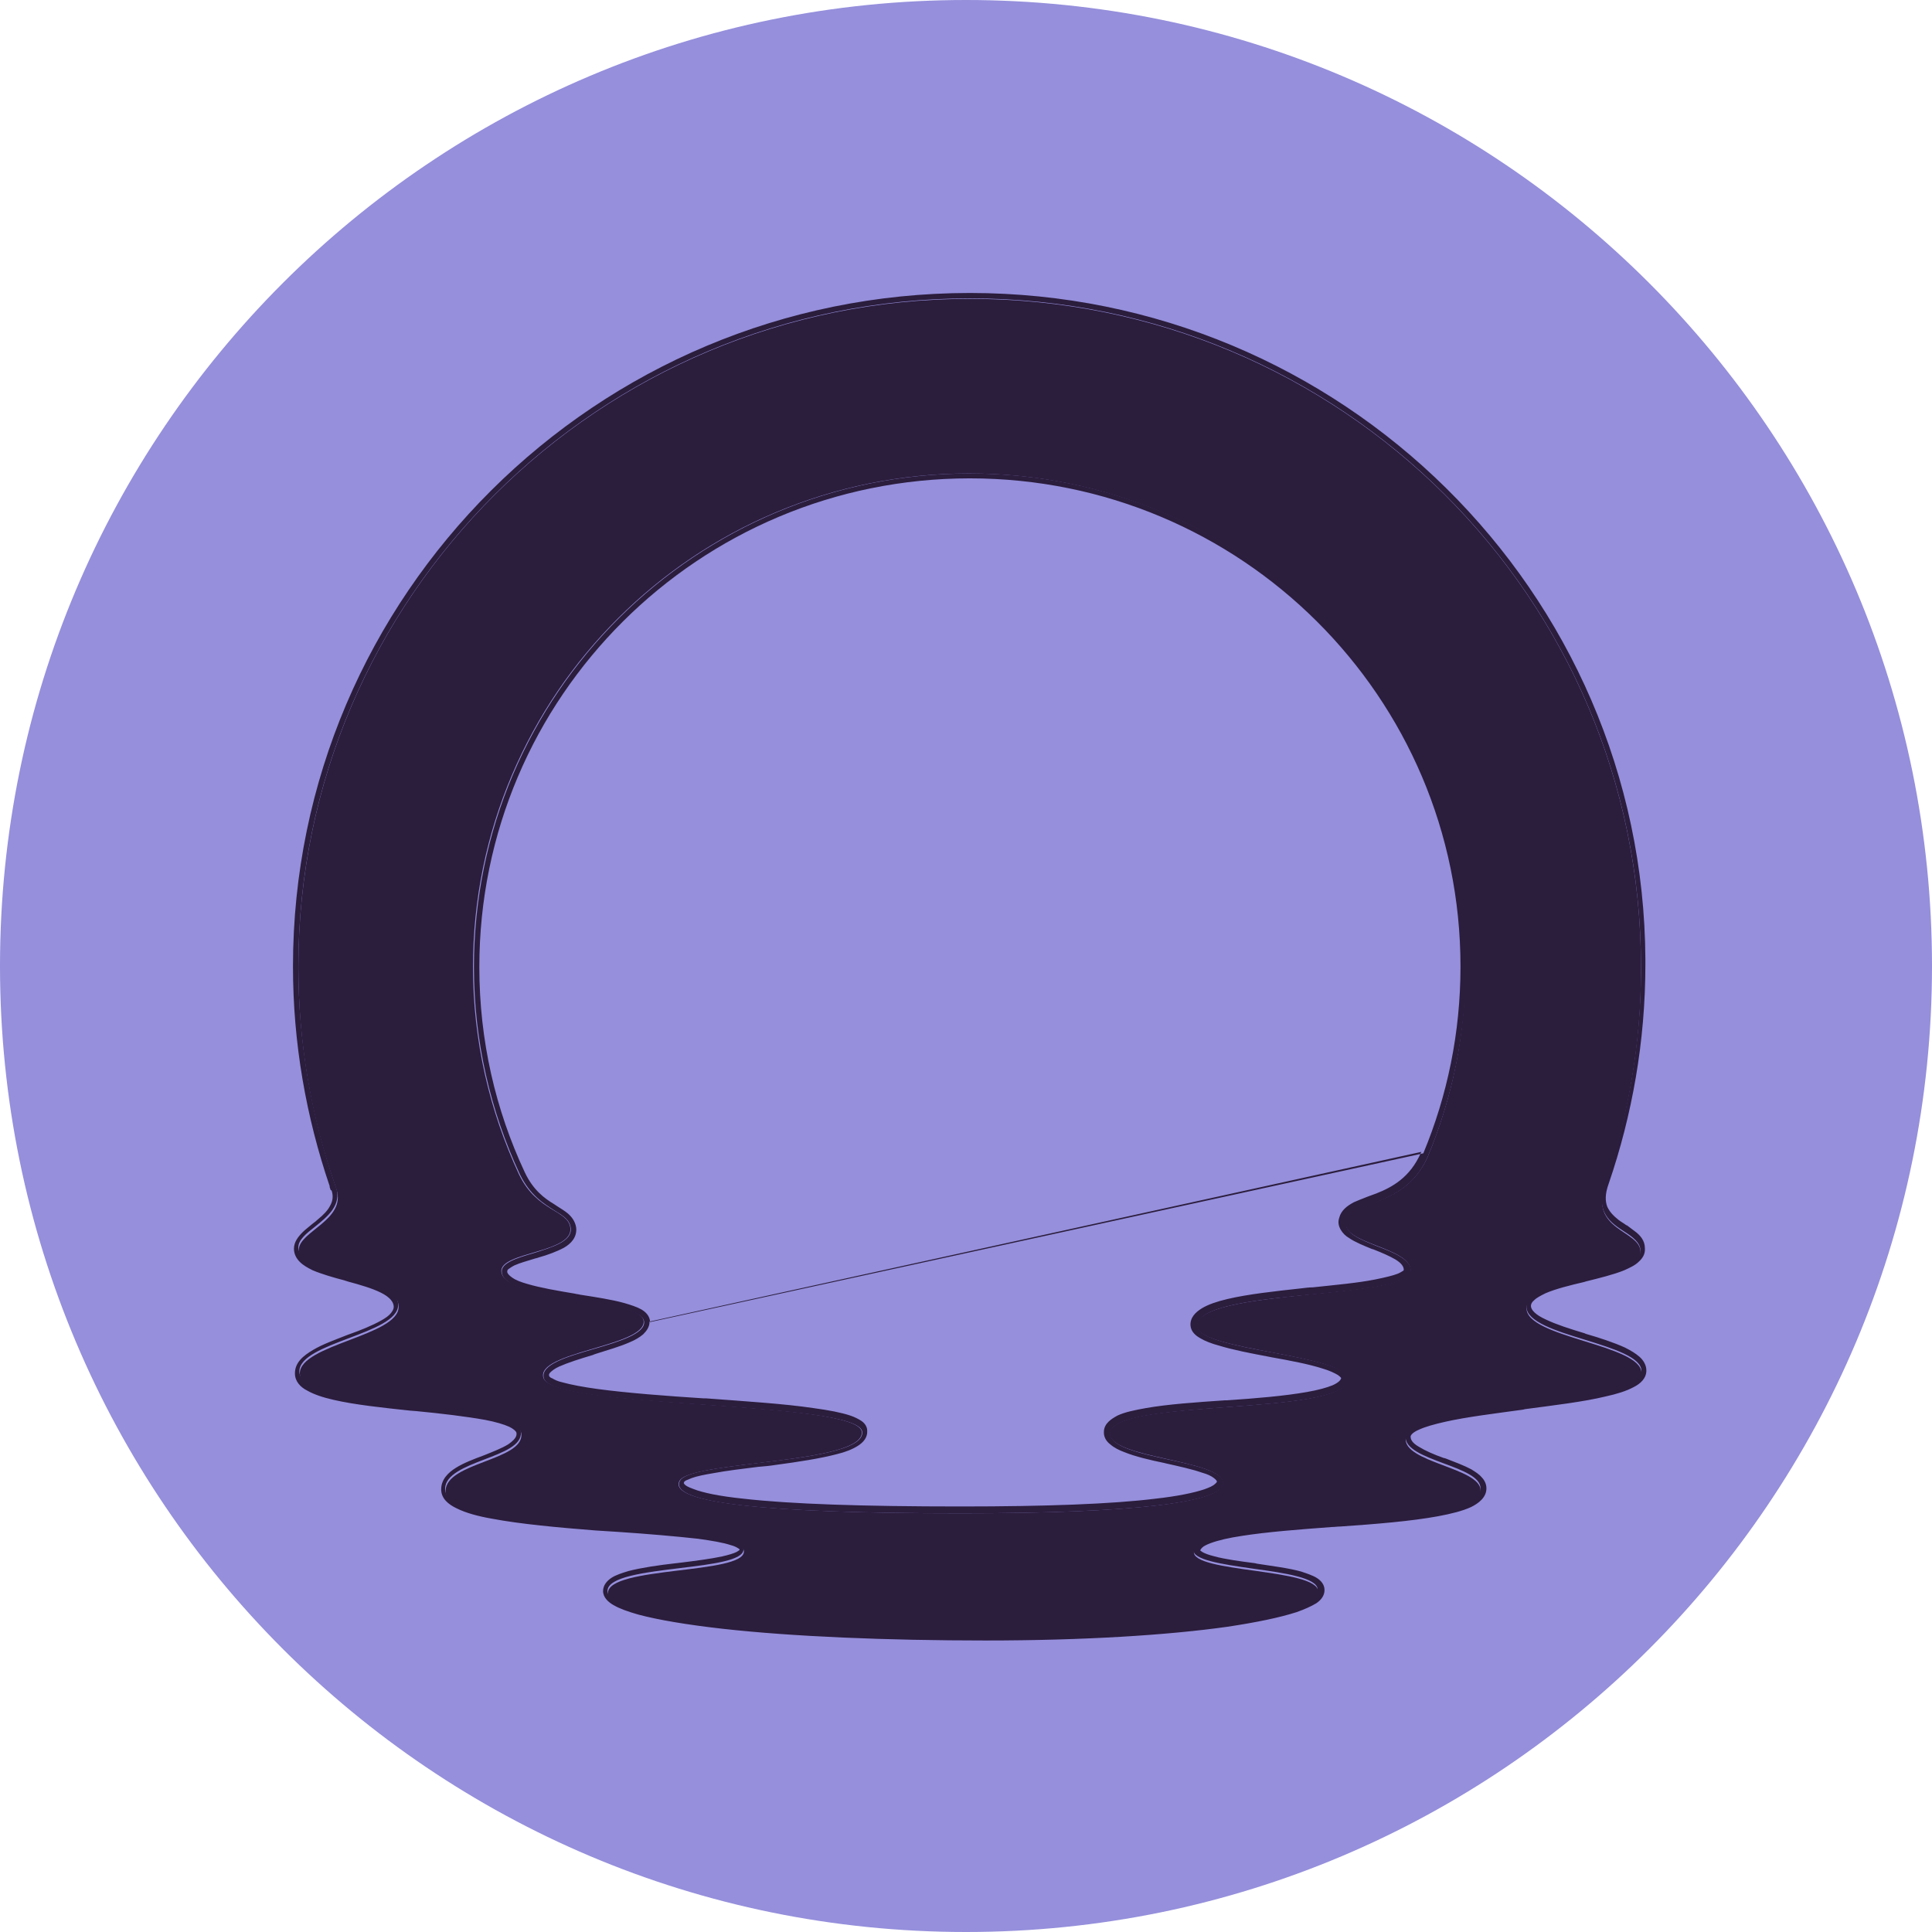
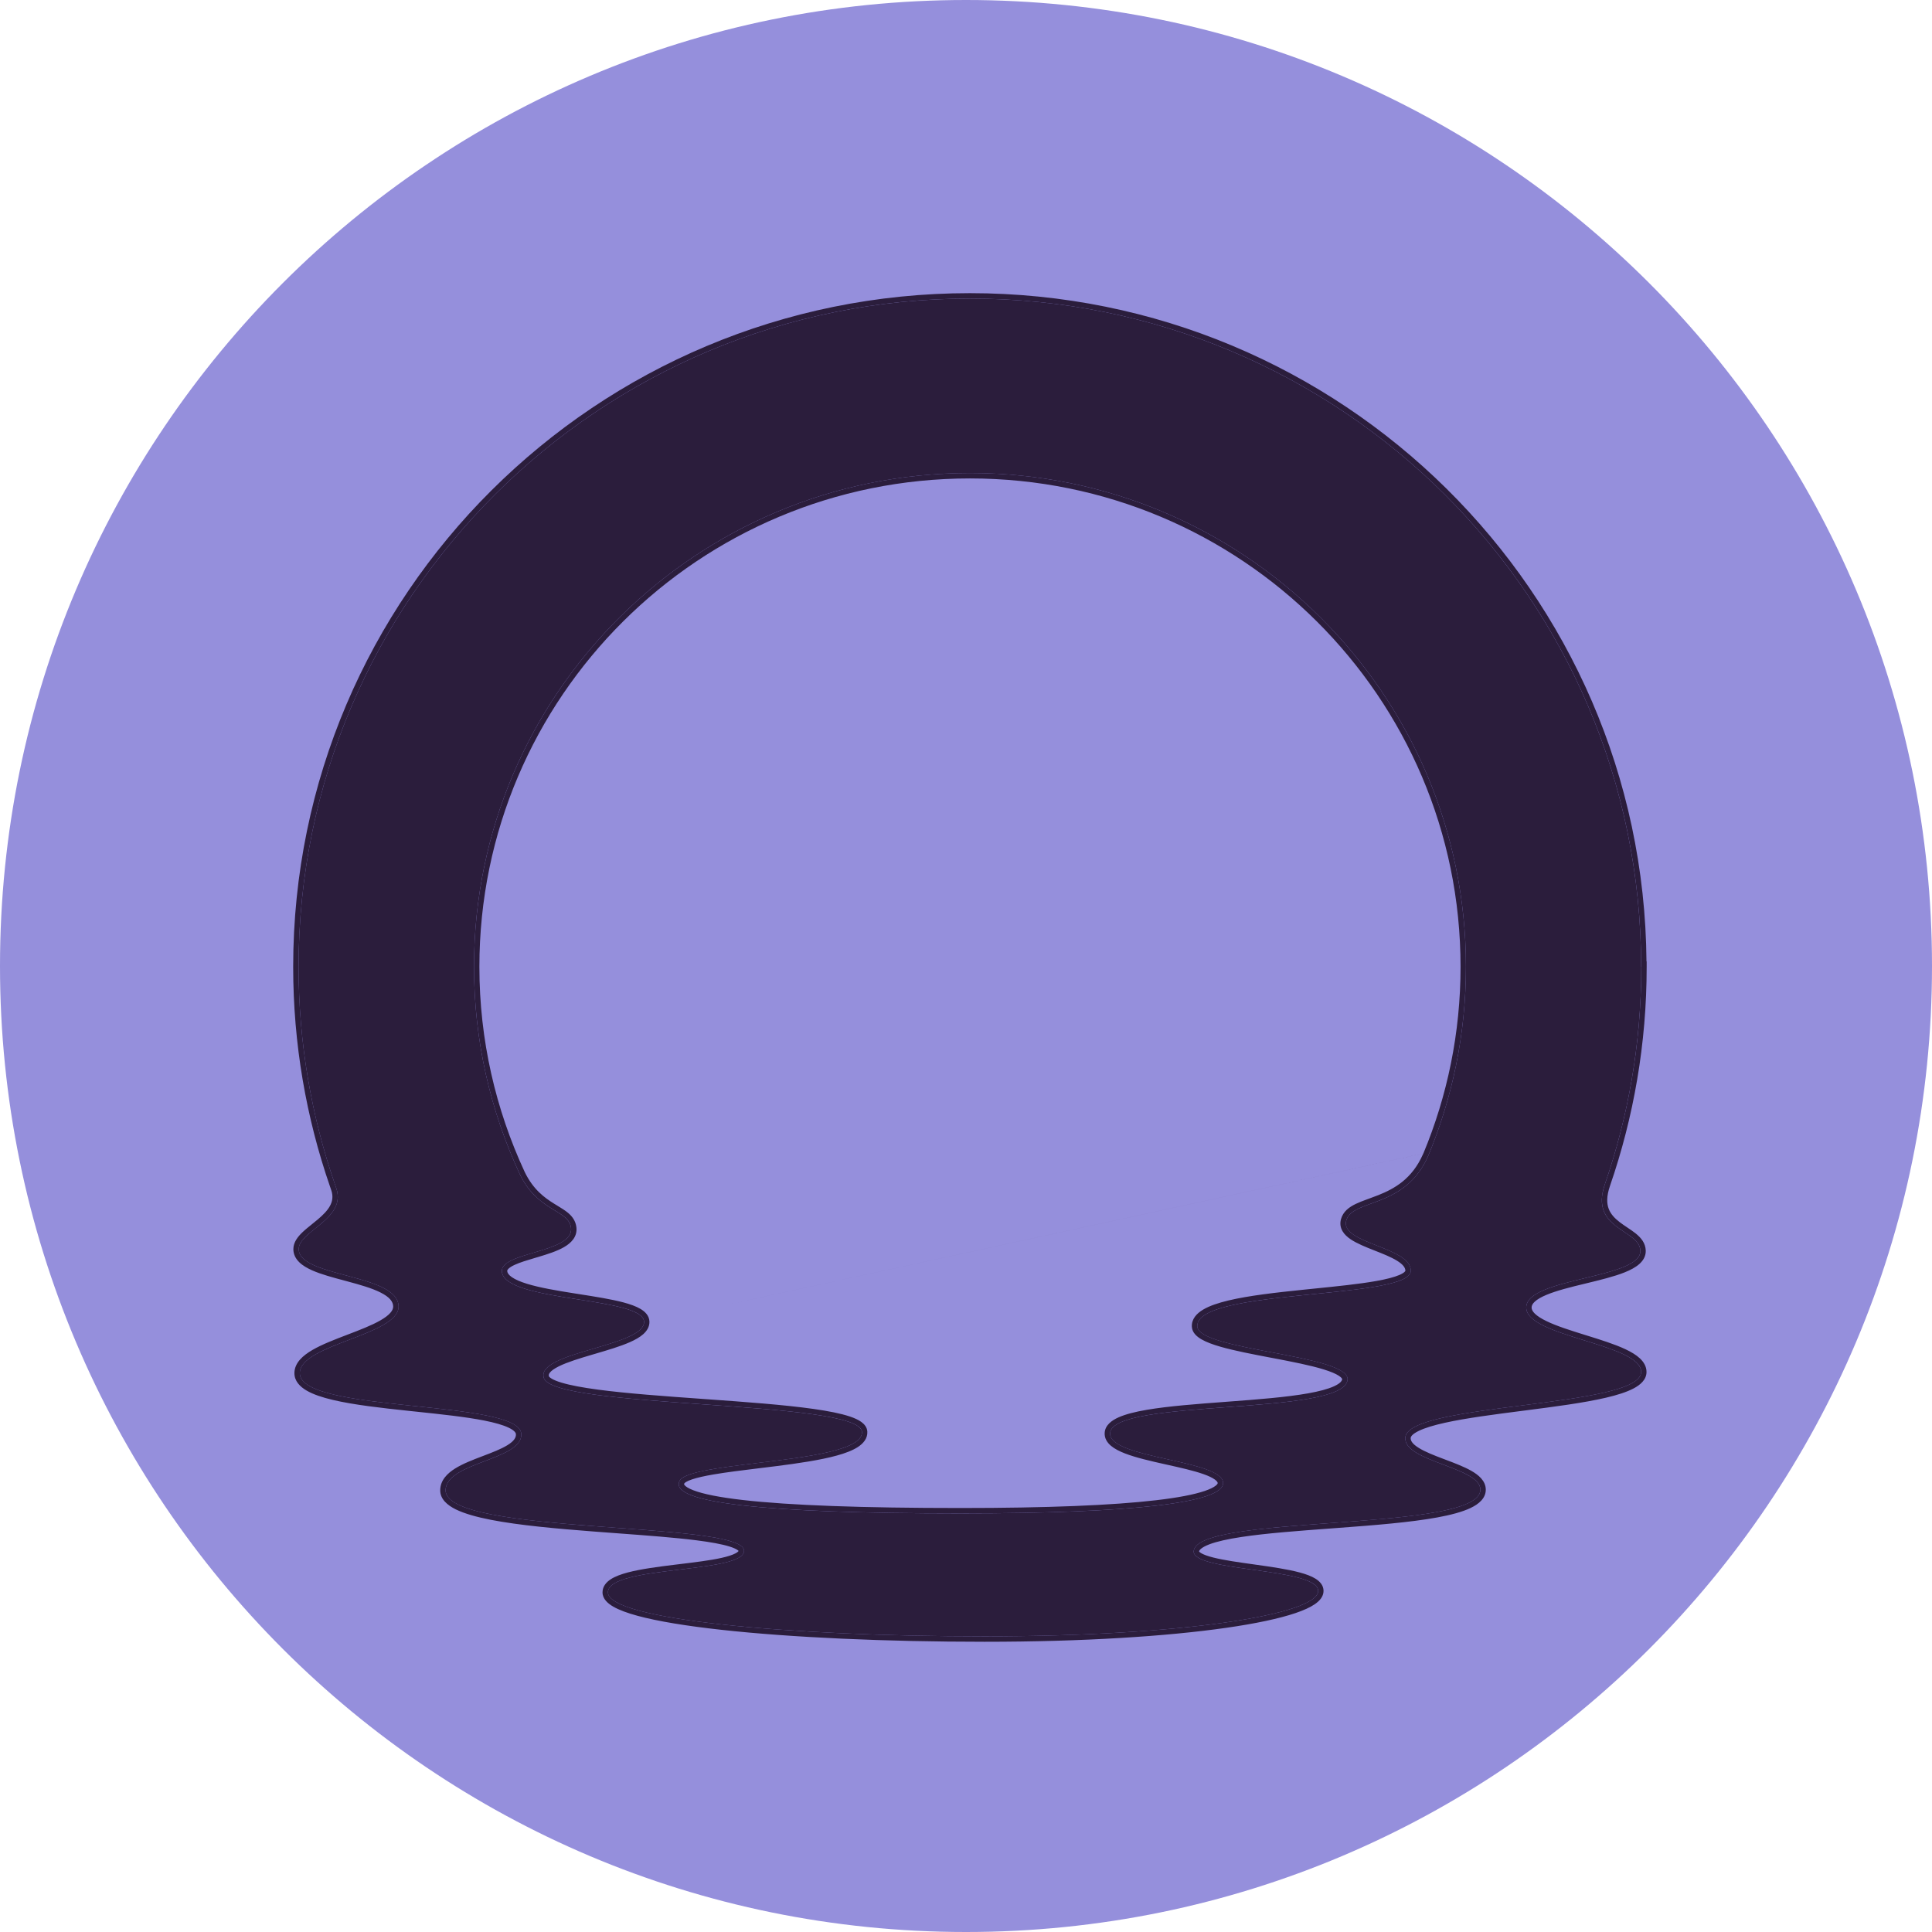
- <svg xmlns="http://www.w3.org/2000/svg" version="1.1" id="Layer_1" x="0px" y="0px" viewBox="0 0 395 395" style="enable-background:new 0 0 395 395;" xml:space="preserve">
-   <style type="text/css">
- 	.st0{fill:#958FDC;}
- 	.st1{fill:#2B1D3C;}
- 	.st2{fill-rule:evenodd;clip-rule:evenodd;fill:#2B1D3C;}
- </style>
-   <circle class="st0" cx="197.5" cy="197.5" r="197.5" />
-   <path class="st1" d="M335.5,197.7c0-75.5-61.4-136.6-137.2-136.6S61,122.2,61,197.7c0,15.6,2.6,30.6,7.5,44.6c0,0.1,0.3,0.9,0.3,0.9  c2,6.2-7.7,8.6-7.7,12.3c0,5.8,20.4,5,20.4,11.7c0,5.9-20.2,7.7-20.2,13.6c0,8.2,44.7,5.3,45.3,12.4c0.4,5.4-15.4,5.8-15.5,11.6  c-0.2,9.3,61,6.2,61,12.4c0,4.7-27.8,3-27.8,8.5s36.6,9,77,9s68.2-4.5,68.2-9.3s-26-3.8-25.4-8.2c0.9-7.6,58.6-3.7,58.6-12.5  c0-4.6-15.9-5.7-15.3-10.7c0.7-7.1,48.2-6,48.2-13.3c0-5.8-23.5-7.2-23.5-13.2c0-6.1,23.5-5.9,23.3-11.6c-0.1-4.4-10.5-4.3-7.2-13.6  C332.9,228.2,335.6,213.2,335.5,197.7L335.5,197.7z M291.9,236.5c-4.8,10.7-15.5,8.6-16.7,13.1c-1.3,4.7,13.2,5.3,13.2,10.2  c0,5.9-44.1,3.6-43.7,11.4c0.3,4.9,31.3,5.8,30.7,10.9c-0.9,7.5-48.1,3.7-48.5,10.9c-0.3,5.2,23.1,5.4,23.1,10.2  c0,4-18.4,6.2-53.6,6.2c-40.2,0-59.7-2.2-57.5-6.6c2.1-4.2,37.6-3.4,37.3-10c-0.4-6.6-63.2-4.7-65.1-11.1  c-1.6-5.3,20.6-6.4,20.5-11.5c-0.1-5.1-28.4-4-29.1-10.2c-0.4-4.1,14.8-3.8,14.1-9c-0.5-3.7-6.8-3.2-10.5-10.9  c-6-12.9-9.4-27.3-9.4-42.4c0-55.7,45.4-100.9,101.4-100.9s101.4,45.2,101.4,100.9C299.7,211.4,296.9,224.5,291.9,236.5L291.9,236.5  z" />
-   <path class="st2" d="M68.5,242.2c-4.8-14-7.5-28.9-7.5-44.6C61,122.2,122.5,61,198.3,61s137.2,61.2,137.2,136.6h0c0,0.4,0,0.7,0,1.1  c-0.1,15.2-2.7,29.7-7.4,43.3c-2,5.8,1.2,8,4,9.8c1.7,1.1,3.2,2.2,3.3,3.8c0.1,2.8-5.6,4.2-11.3,5.6c-5.9,1.4-12,2.9-12,6  c0,3,6,4.9,11.9,6.7c5.8,1.8,11.6,3.6,11.6,6.4c0,3.7-12.2,5.3-24.3,6.8c-11.8,1.5-23.6,3-23.9,6.5c-0.3,2.6,3.8,4.1,7.8,5.6  c3.8,1.4,7.5,2.8,7.5,5.1c0,4.6-15.6,5.7-30.7,6.8c-14,1-27.5,2-28,5.7c-0.3,2.1,5.8,3,12.1,3.9c6.6,0.9,13.3,1.9,13.3,4.3  c0,4.8-27.8,9.3-68.2,9.3s-77-3.5-77-9c0-2.9,7.5-3.8,14.8-4.7c6.7-0.8,13-1.6,13-3.8c0-2.8-12.3-3.7-25.9-4.7  c-16.7-1.2-35.2-2.6-35.1-7.7c0-2.9,4.1-4.5,8-6c3.9-1.5,7.7-2.9,7.5-5.6c-0.3-3.4-10.7-4.5-21.5-5.6c-11.7-1.2-23.8-2.5-23.8-6.8  c0-3,5.1-4.9,10.1-6.8c5-1.9,10.1-3.8,10.1-6.8c0-3.5-5.5-5-10.8-6.4c-4.9-1.3-9.6-2.6-9.6-5.4c0-1.5,1.6-2.8,3.4-4.2  c2.6-2.1,5.5-4.4,4.3-8.1C68.8,243.1,68.5,242.3,68.5,242.2z M67.8,243.4c0.4,1.2,0.2,2.2-0.3,3.1c-0.5,1-1.4,1.9-2.5,2.8  c-0.3,0.3-0.7,0.6-1.1,0.9c-0.7,0.6-1.5,1.2-2,1.7c-0.9,0.9-1.8,2-1.8,3.4c0,1.1,0.5,2,1.2,2.7c0.7,0.7,1.6,1.2,2.6,1.7  c1.9,0.8,4.3,1.5,6.6,2.1c0.2,0.1,0.4,0.1,0.6,0.2c2.6,0.7,5,1.4,6.8,2.3c1.8,0.9,2.6,1.9,2.6,2.9c0,0.4-0.2,0.8-0.6,1.3  c-0.4,0.5-1.1,1-2,1.5c-1.8,1-4.2,2-6.8,2.9l0,0c-2.5,1-5.1,1.9-7.1,3.1c-1,0.6-1.9,1.2-2.6,2c-0.7,0.8-1.1,1.7-1.1,2.8  c0,1.6,1.1,2.8,2.5,3.5c1.4,0.8,3.2,1.4,5.4,1.9c4.3,1,10,1.6,15.6,2.2c0.4,0,0.9,0.1,1.3,0.1c5.2,0.5,10.2,1.1,14.1,1.8  c2.1,0.4,3.8,0.9,4.9,1.4c1.2,0.6,1.5,1.1,1.5,1.3c0.1,0.7-0.4,1.4-1.7,2.3c-1.3,0.8-3.1,1.5-5.1,2.3l0,0c-1.9,0.7-4,1.5-5.6,2.5  c-1.6,1-3,2.4-3,4.4c0,1.9,1.5,3.1,3.2,3.9c1.8,0.9,4.3,1.6,7.2,2.1c5.8,1.1,13.5,1.8,21.1,2.4c1.6,0.1,3.1,0.2,4.7,0.3  c6,0.4,11.8,0.9,16.3,1.4c2.9,0.4,5.2,0.8,6.7,1.3c0.8,0.2,1.3,0.5,1.6,0.7c0.1,0.1,0.2,0.1,0.2,0.2c0,0,0,0,0,0.1  c-0.1,0.1-0.3,0.2-0.6,0.4c-0.6,0.3-1.6,0.6-2.9,0.9c-2.3,0.5-5.4,0.9-8.6,1.3c-0.3,0-0.6,0.1-0.9,0.1c-3.5,0.4-7,0.9-9.7,1.6  c-1.3,0.4-2.6,0.8-3.5,1.4c-0.9,0.6-1.7,1.5-1.7,2.7c0,1.3,1.1,2.3,2.2,2.9c1.2,0.7,2.9,1.3,5,1.9c4.1,1.1,10.1,2.1,17.2,2.9  c14.3,1.6,33.5,2.4,53.8,2.4c20.2,0,37.3-1.1,49.4-2.8c6-0.9,10.8-1.9,14.2-3c1.7-0.6,3-1.2,4-1.8c0.9-0.6,1.7-1.5,1.7-2.7  c0-1.2-0.8-2-1.6-2.5c-0.8-0.5-2-0.9-3.2-1.3c-2.5-0.7-5.8-1.1-9-1.6l-0.4-0.1c-3.1-0.4-6.1-0.8-8.3-1.4c-1.2-0.3-2-0.6-2.5-0.9  c-0.3-0.2-0.4-0.3-0.4-0.3c0,0,0,0,0,0c0-0.1,0.1-0.3,0.4-0.6c0.3-0.3,0.9-0.6,1.7-0.9c1.6-0.6,3.8-1.1,6.5-1.5  c5.1-0.8,11.6-1.3,18.3-1.8c0.6,0,1.1-0.1,1.7-0.1c7.3-0.5,14.6-1.1,20-2.1c2.7-0.5,5.1-1.1,6.8-1.9c1.6-0.8,3.1-2,3.1-3.8  c0-0.9-0.4-1.7-1-2.3c-0.5-0.6-1.3-1.1-2.1-1.6c-1.5-0.8-3.4-1.5-5.2-2.2c-0.1,0-0.2-0.1-0.4-0.1c-2-0.7-3.8-1.5-5.1-2.3  c-1.4-0.8-1.7-1.5-1.7-2.1c0-0.2,0.3-0.8,1.7-1.4c1.3-0.6,3.1-1.1,5.3-1.6c4.4-1,10.2-1.7,16-2.5l0.4-0.1c6-0.8,12-1.5,16.5-2.6  c2.3-0.5,4.2-1.1,5.7-1.9c1.4-0.7,2.6-1.8,2.6-3.4c0-1.1-0.6-2.1-1.4-2.8c-0.8-0.7-1.8-1.3-3-1.9c-2.2-1-5.2-2-8-2.8l-0.2-0.1  c-3-0.9-5.8-1.8-7.9-2.8c-1.1-0.5-1.9-1-2.4-1.5c-0.5-0.5-0.7-0.9-0.7-1.3v0c0-0.4,0.2-0.8,0.7-1.2c0.5-0.5,1.3-0.9,2.3-1.4  c2.1-0.9,4.9-1.6,7.9-2.3l0.3-0.1c2.8-0.7,5.7-1.4,7.9-2.3c1.1-0.5,2.2-1,2.9-1.7c0.8-0.7,1.4-1.6,1.3-2.8v0c0-1.6-1-2.7-2.1-3.5  c-0.5-0.4-1.1-0.8-1.6-1.2l-0.1,0c-0.5-0.4-1.1-0.7-1.6-1.1c-1-0.8-1.8-1.6-2.3-2.7c-0.4-1.1-0.5-2.5,0.3-4.7l0,0  c4.8-14,7.5-29.1,7.5-44.8v-1.1h0C336,121,274.3,59.9,198.3,59.9c-76.4,0-138.4,61.7-138.4,137.7c0,15.7,2.7,30.8,7.5,44.9l0,0.1  l0,0c0,0,0,0,0,0.1c0,0.1,0.1,0.2,0.1,0.3c0,0.1,0.1,0.2,0.1,0.3L67.8,243.4L67.8,243.4 M151,317.1C151,317.1,151,317.1,151,317.1  C151,317.1,151,317.1,151,317.1z M291.9,236.5c5-11.9,7.8-25.1,7.8-38.8c0-55.7-45.4-100.9-101.4-100.9S96.9,141.9,96.9,197.7  c0,15.2,3.4,29.5,9.4,42.4c2.1,4.3,4.9,6,7.1,7.4c1.8,1.1,3.1,1.9,3.3,3.6c0.3,2.7-3.8,3.9-7.6,5.1c-3.4,1-6.7,2-6.5,3.9  c0.3,3.3,8.2,4.5,15.7,5.7c6.8,1.1,13.3,2.1,13.4,4.5c0.1,2.4-5.1,4-10.3,5.5c-5.5,1.6-11,3.2-10.2,6c0.9,3.2,16.8,4.3,32.6,5.4  c16.2,1.2,32.3,2.3,32.5,5.6c0.2,3.7-11.1,5.1-21.3,6.3c-7.9,1-15.1,1.8-16,3.7c-2.2,4.5,17.3,6.6,57.5,6.6  c35.3,0,53.7-2.2,53.6-6.2c0-2.3-5.6-3.6-11.2-4.8c-6-1.3-12.1-2.7-11.9-5.4c0.2-3.5,11.9-4.4,23.8-5.3c12.1-0.9,24.3-1.8,24.8-5.6  c0.3-2.6-7.6-4.1-15.5-5.6c-7.6-1.4-15.1-2.9-15.3-5.3c-0.2-4.2,12.3-5.5,24-6.6c10.1-1,19.7-2,19.7-4.7c0-2.4-3.5-3.8-6.9-5.1  c-3.5-1.4-6.9-2.7-6.3-5.1c0.5-1.8,2.5-2.6,5.1-3.5C284.1,244.7,289.1,242.9,291.9,236.5L291.9,236.5z M291,235.8  c4.9-11.8,7.6-24.6,7.6-38.2c0-55.1-44.9-99.8-100.3-99.8C142.9,97.8,98,142.5,98,197.7c0,15,3.3,29.2,9.3,42c1.7,3.6,4,5.3,6,6.5  c0.2,0.1,0.4,0.3,0.6,0.4c0.8,0.5,1.6,1,2.2,1.5c0.8,0.7,1.5,1.6,1.7,2.9l0,0c0.2,2-1.1,3.3-2.5,4.1c-1.5,0.8-3.4,1.5-5.2,2  c-0.2,0.1-0.4,0.1-0.7,0.2c-1.6,0.5-3.1,0.9-4.2,1.4c-0.6,0.3-1,0.6-1.3,0.8c-0.2,0.2-0.2,0.4-0.2,0.5c0,0.3,0.3,0.7,1,1.2  c0.7,0.5,1.7,0.9,3.1,1.3c2.7,0.8,6.2,1.4,9.8,2c0.3,0.1,0.7,0.1,1,0.2c3.2,0.5,6.5,1,9,1.7c1.4,0.4,2.6,0.8,3.5,1.3  c0.9,0.5,1.8,1.4,1.8,2.6 M132.8,270.2c0,1.1-0.6,1.9-1.3,2.6c-0.7,0.6-1.7,1.2-2.7,1.6c-2,0.9-4.5,1.6-7,2.4  c-0.2,0.1-0.4,0.1-0.5,0.2c-2.7,0.8-5.2,1.6-7,2.4c-0.9,0.4-1.5,0.9-1.8,1.2c-0.3,0.3-0.3,0.5-0.2,0.8v0c0,0,0,0,0.1,0.1  c0.1,0.1,0.2,0.2,0.5,0.3c0.5,0.3,1.1,0.6,2,0.8c1.8,0.5,4.4,1,7.4,1.4c6,0.8,13.8,1.4,21.6,1.9l0.5,0c8,0.6,16,1.1,22,2  c3,0.4,5.6,0.9,7.4,1.5c0.9,0.3,1.7,0.7,2.3,1.1c0.6,0.4,1.2,1.1,1.2,2c0.1,1.4-0.8,2.4-1.9,3.1c-1.1,0.7-2.6,1.3-4.3,1.7  c-3.4,0.9-8,1.6-12.5,2.2c-1.2,0.2-2.4,0.3-3.6,0.4c-3.3,0.4-6.5,0.8-9.2,1.3c-1.8,0.3-3.3,0.6-4.4,1c-0.5,0.2-0.9,0.4-1.2,0.5  c-0.3,0.2-0.4,0.3-0.3,0.3l0,0c-0.1,0.1-0.1,0.2-0.1,0.2c0,0,0,0.1,0.1,0.2c0.2,0.3,0.7,0.6,1.8,1c2,0.8,5.4,1.5,10.2,2  c9.6,1.1,24.4,1.6,44.5,1.6c17.6,0,31-0.5,39.9-1.6c4.5-0.5,7.8-1.2,9.9-1.9c1.1-0.4,1.8-0.7,2.2-1.1c0.4-0.3,0.4-0.5,0.4-0.5v0  c0-0.1-0.1-0.3-0.6-0.7c-0.5-0.4-1.3-0.8-2.4-1.1c-2-0.7-4.7-1.3-7.4-1.9l-0.4-0.1c-2.9-0.6-5.9-1.3-8.1-2.2  c-1.1-0.4-2.1-0.9-2.9-1.6c-0.8-0.6-1.4-1.5-1.3-2.7c0.1-1.6,1.5-2.5,2.8-3.2c1.5-0.7,3.5-1.1,5.7-1.5c4.5-0.8,10.3-1.2,16.2-1.6  l0.4,0c6-0.4,11.9-0.9,16.4-1.7c2.3-0.4,4.1-0.9,5.3-1.4c1.3-0.6,1.6-1.1,1.7-1.4c0,0,0-0.1-0.1-0.2c-0.1-0.1-0.3-0.3-0.6-0.5  c-0.7-0.4-1.7-0.9-3.1-1.3c-2.8-0.9-6.5-1.6-10.4-2.3l-0.5-0.1c-3.7-0.7-7.4-1.4-10.3-2.3c-1.5-0.4-2.8-0.9-3.8-1.5  c-0.9-0.5-1.9-1.3-2-2.6v0c-0.1-1.6,1-2.7,2.3-3.5c1.3-0.8,3.1-1.4,5.2-1.9c4.2-1,9.7-1.6,15.2-2.2c0.8-0.1,1.6-0.2,2.3-0.2  c4.7-0.5,9.2-0.9,12.7-1.6c2-0.4,3.7-0.8,4.7-1.2c0.5-0.2,0.9-0.5,1.1-0.6c0.1-0.1,0.1-0.1,0.1-0.2c0,0,0,0,0,0  c0-0.6-0.4-1.3-1.7-2.1c-1.2-0.7-2.8-1.4-4.6-2.1l-0.1,0c-1.7-0.7-3.5-1.4-4.8-2.3c-0.7-0.4-1.3-1-1.7-1.7c-0.4-0.7-0.6-1.5-0.3-2.4  c0.4-1.6,1.7-2.5,3-3.2c0.7-0.3,1.4-0.6,2.2-0.9c0.2-0.1,0.3-0.1,0.5-0.2c0.6-0.2,1.3-0.5,1.9-0.7c3.3-1.3,6.9-3.3,9.1-8.3l0.1-0.2  l0,0" />
+ <svg xmlns="http://www.w3.org/2000/svg" width="395" height="395" viewBox="0 0 395 395" fill="none" version="1.1" id="svg2">
+   <defs id="defs2" />
+   <g id="g2" transform="scale(2.46875)">
+     <circle cx="80" cy="80" r="80" fill="#958fdc" id="circle1" />
+     <path d="m 135.912,80.069 c 0,-30.566 -24.89,-55.343 -55.589,-55.343 -30.699,0 -55.596,24.777 -55.596,55.343 0,6.319 1.066,12.389 3.023,18.046 0.013,0.025 0.119,0.35 0.119,0.35 0.79,2.504 -3.13,3.484 -3.13,4.983 0,2.348 8.268,2.029 8.268,4.758 0,2.379 -8.18,3.116 -8.18,5.514 0,3.315 18.11,2.16 18.342,5.008 0.176,2.198 -6.229,2.335 -6.266,4.683 -0.063,3.753 24.715,2.522 24.715,5.02 0,1.892 -11.272,1.205 -11.272,3.441 0,2.235 14.835,3.646 31.188,3.646 16.353,0 27.631,-1.81 27.631,-3.765 0,-1.954 -10.526,-1.555 -10.306,-3.316 0.376,-3.078 23.742,-1.504 23.742,-5.07 0,-1.879 -6.423,-2.316 -6.216,-4.34 0.295,-2.859 19.527,-2.435 19.527,-5.407 0,-2.335 -9.534,-2.91 -9.516,-5.339 0.013,-2.479 9.516,-2.373 9.453,-4.696 -0.05,-1.785 -4.252,-1.742 -2.935,-5.526 1.944,-5.639 3.011,-11.689 3.011,-17.99 z m -17.664,15.717 c -1.932,4.353 -6.273,3.478 -6.762,5.308 -0.508,1.892 5.351,2.167 5.351,4.146 0,2.404 -17.859,1.443 -17.683,4.615 0.113,1.998 12.683,2.335 12.445,4.421 -0.345,3.022 -19.477,1.511 -19.665,4.408 -0.138,2.123 9.34,2.198 9.359,4.134 0.019,1.629 -7.44,2.516 -21.729,2.516 -16.271,0 -24.188,-0.874 -23.285,-2.691 0.841,-1.699 15.249,-1.386 15.105,-4.059 -0.144,-2.666 -25.587,-1.886 -26.352,-4.477 -0.64,-2.154 8.362,-2.598 8.305,-4.646 -0.057,-2.085 -11.523,-1.611 -11.774,-4.14 -0.163,-1.654 5.99,-1.555 5.727,-3.64 -0.195,-1.517 -2.735,-1.305 -4.24,-4.434 -2.428,-5.226 -3.795,-11.046 -3.795,-17.184 0,-22.579 18.392,-40.887 41.074,-40.887 22.682,0 41.074,18.308 41.074,40.887 0,5.57 -1.123,10.877 -3.149,15.717 z" fill="#2b1d3c" id="path1" />
+     <path fill-rule="evenodd" clip-rule="evenodd" d="m 27.751,98.114 c -1.957,-5.657 -3.023,-11.727 -3.023,-18.046 0,-30.566 24.897,-55.343 55.596,-55.343 30.699,0 55.589,24.777 55.589,55.343 h 0.013 c 0,0.149 -0.001,0.298 -0.002,0.447 -0.049,6.14 -1.111,12.038 -3.009,17.543 -0.817,2.347 0.488,3.221 1.61,3.973 0.688,0.46 1.306,0.875 1.325,1.553 0.031,1.145 -2.261,1.7 -4.596,2.265 -2.403,0.582 -4.85,1.174 -4.857,2.431 -0.009,1.227 2.42,1.981 4.826,2.728 2.356,0.731 4.69,1.455 4.69,2.611 0,1.505 -4.933,2.139 -9.841,2.77 -4.783,0.615 -9.54,1.226 -9.686,2.637 -0.106,1.04 1.539,1.661 3.163,2.274 1.536,0.58 3.053,1.153 3.053,2.066 0,1.852 -6.305,2.318 -12.418,2.769 -5.654,0.417 -11.143,0.822 -11.324,2.301 -0.107,0.862 2.356,1.206 4.901,1.562 2.658,0.372 5.405,0.756 5.405,1.754 0,1.955 -11.278,3.765 -27.631,3.765 -16.353,0 -31.188,-1.411 -31.188,-3.646 0,-1.165 3.058,-1.536 5.988,-1.892 2.696,-0.328 5.284,-0.642 5.284,-1.549 0,-1.122 -4.998,-1.491 -10.499,-1.898 -6.747,-0.5 -14.25,-1.055 -14.216,-3.122 0.019,-1.183 1.653,-1.805 3.249,-2.411 1.572,-0.598 3.105,-1.182 3.018,-2.272 -0.111,-1.367 -4.34,-1.811 -8.709,-2.271 -4.734,-0.498 -9.633,-1.013 -9.633,-2.737 0,-1.201 2.053,-1.986 4.102,-2.769 2.041,-0.779 4.078,-1.558 4.078,-2.745 0,-1.415 -2.225,-2.011 -4.367,-2.584 -1.986,-0.532 -3.901,-1.044 -3.901,-2.174 0,-0.612 0.655,-1.138 1.375,-1.717 1.042,-0.837 2.223,-1.785 1.755,-3.266 0,0 -0.107,-0.325 -0.119,-0.35 z m -0.305,0.487 c 0.156,0.497 0.081,0.901 -0.122,1.272 -0.215,0.392 -0.577,0.752 -1.01,1.118 -0.141,0.119 -0.295,0.244 -0.452,0.37 -0.292,0.235 -0.592,0.476 -0.83,0.705 -0.366,0.353 -0.737,0.809 -0.737,1.381 0,0.442 0.2,0.803 0.489,1.086 0.281,0.275 0.659,0.492 1.068,0.673 0.75,0.332 1.722,0.592 2.665,0.844 0.081,0.022 0.161,0.043 0.241,0.065 1.043,0.28 2.03,0.558 2.757,0.925 0.745,0.375 1.046,0.754 1.046,1.165 0,0.158 -0.065,0.329 -0.239,0.525 -0.178,0.202 -0.451,0.407 -0.815,0.616 -0.73,0.42 -1.715,0.797 -2.749,1.192 l -0.013,0.005 c -1.008,0.385 -2.062,0.787 -2.862,1.25 -0.403,0.234 -0.769,0.497 -1.038,0.803 -0.273,0.31 -0.463,0.685 -0.463,1.123 0,0.652 0.453,1.115 0.999,1.435 0.554,0.326 1.314,0.576 2.178,0.78 1.734,0.411 4.035,0.669 6.306,0.909 0.181,0.019 0.363,0.038 0.544,0.057 2.1,0.221 4.14,0.435 5.71,0.747 0.855,0.17 1.538,0.363 2.004,0.586 0.495,0.237 0.594,0.432 0.602,0.53 0.023,0.286 -0.15,0.576 -0.691,0.913 -0.531,0.33 -1.268,0.611 -2.073,0.917 l -0.003,10e-4 c -0.781,0.297 -1.624,0.619 -2.272,1.024 -0.64,0.401 -1.216,0.963 -1.229,1.784 -0.013,0.753 0.6,1.258 1.293,1.6 0.726,0.356 1.735,0.635 2.903,0.863 2.343,0.457 5.46,0.734 8.55,0.971 0.633,0.049 1.266,0.095 1.89,0.142 2.437,0.18 4.761,0.352 6.598,0.585 1.156,0.147 2.091,0.314 2.729,0.515 0.322,0.101 0.536,0.2 0.661,0.29 0.05,0.035 0.074,0.06 0.086,0.075 -0.003,0.006 -0.009,0.015 -0.019,0.027 -0.033,0.041 -0.101,0.099 -0.227,0.166 -0.253,0.137 -0.645,0.264 -1.162,0.38 -0.946,0.211 -2.188,0.362 -3.485,0.52 -0.115,0.014 -0.231,0.028 -0.347,0.042 -1.402,0.171 -2.843,0.357 -3.935,0.646 -0.543,0.144 -1.037,0.322 -1.405,0.559 -0.366,0.236 -0.689,0.589 -0.689,1.088 0,0.542 0.439,0.924 0.893,1.185 0.487,0.281 1.174,0.532 2.01,0.759 1.68,0.456 4.072,0.844 6.956,1.161 5.774,0.635 13.588,0.988 21.775,0.988 8.19,0 15.12,-0.453 20.012,-1.154 2.442,-0.35 4.394,-0.764 5.745,-1.222 0.673,-0.228 1.222,-0.475 1.613,-0.746 0.372,-0.259 0.708,-0.617 0.708,-1.09 0,-0.475 -0.326,-0.8 -0.662,-1.01 -0.343,-0.215 -0.804,-0.38 -1.309,-0.516 -1.016,-0.274 -2.355,-0.466 -3.649,-0.647 l -0.155,-0.022 c -1.257,-0.175 -2.46,-0.344 -3.351,-0.568 -0.467,-0.117 -0.807,-0.241 -1.016,-0.367 -0.103,-0.062 -0.148,-0.11 -0.164,-0.134 -0.001,-0.001 -0.002,-0.003 -0.003,-0.004 0.007,-0.043 0.039,-0.12 0.169,-0.228 0.14,-0.115 0.36,-0.237 0.675,-0.358 0.629,-0.241 1.535,-0.44 2.648,-0.609 2.051,-0.312 4.708,-0.508 7.427,-0.709 0.227,-0.017 0.455,-0.034 0.683,-0.051 2.938,-0.218 5.896,-0.453 8.121,-0.86 1.108,-0.203 2.069,-0.454 2.763,-0.784 0.662,-0.315 1.259,-0.791 1.259,-1.519 0,-0.374 -0.163,-0.688 -0.389,-0.941 -0.222,-0.248 -0.519,-0.455 -0.839,-0.635 -0.596,-0.335 -1.368,-0.627 -2.102,-0.904 -0.048,-0.018 -0.096,-0.036 -0.144,-0.054 -0.8,-0.302 -1.54,-0.591 -2.069,-0.918 -0.553,-0.342 -0.699,-0.615 -0.675,-0.842 0.01,-0.101 0.131,-0.312 0.674,-0.575 0.506,-0.245 1.241,-0.466 2.154,-0.668 1.777,-0.394 4.113,-0.694 6.484,-0.999 l 0.175,-0.022 c 2.415,-0.311 4.853,-0.628 6.688,-1.057 0.914,-0.214 1.711,-0.463 2.289,-0.769 0.548,-0.289 1.065,-0.721 1.065,-1.363 0,-0.46 -0.238,-0.834 -0.551,-1.127 -0.31,-0.29 -0.731,-0.537 -1.195,-0.755 -0.903,-0.425 -2.089,-0.793 -3.24,-1.15 l -0.093,-0.029 c -1.2,-0.373 -2.355,-0.735 -3.209,-1.15 -0.428,-0.207 -0.75,-0.413 -0.959,-0.617 -0.205,-0.2 -0.27,-0.366 -0.269,-0.507 v -0.002 c 0.001,-0.149 0.068,-0.307 0.268,-0.49 0.206,-0.189 0.524,-0.374 0.95,-0.553 0.852,-0.358 2.001,-0.642 3.196,-0.931 l 0.12,-0.029 c 1.135,-0.275 2.303,-0.557 3.191,-0.915 0.459,-0.185 0.88,-0.404 1.19,-0.678 0.316,-0.279 0.551,-0.649 0.538,-1.114 v 0 c -0.018,-0.648 -0.421,-1.09 -0.831,-1.421 -0.208,-0.167 -0.442,-0.324 -0.665,-0.473 l -0.022,-0.016 c -0.221,-0.147 -0.434,-0.29 -0.637,-0.446 -0.418,-0.321 -0.746,-0.664 -0.913,-1.107 -0.164,-0.434 -0.196,-1.029 0.108,-1.904 v -0.001 c 1.961,-5.684 3.036,-11.784 3.036,-18.136 v -0.447 h -0.015 c -0.241,-30.609 -25.24,-55.343 -56.033,-55.343 -30.943,0 -56.042,24.974 -56.042,55.789 0,6.37 1.075,12.489 3.048,18.192 l 0.01,0.028 0.004,0.008 c 0.003,0.007 0.006,0.017 0.01,0.03 0.011,0.032 0.025,0.073 0.039,0.115 0.014,0.041 0.027,0.082 0.037,0.113 l 0.012,0.037 0.003,0.009 m 33.732,29.859 c 0,0 -10e-4,-0.001 -0.002,-0.005 0.002,0.003 0.002,0.005 0.002,0.005 z M 118.254,95.779 c 2.026,-4.839 3.149,-10.147 3.149,-15.717 0,-22.579 -18.392,-40.887 -41.074,-40.887 -22.682,0 -41.074,18.308 -41.074,40.887 0,6.138 1.367,11.958 3.795,17.184 0.839,1.742 1.998,2.449 2.895,2.994 0.713,0.434 1.26,0.767 1.346,1.439 0.14,1.105 -1.523,1.596 -3.092,2.061 -1.392,0.411 -2.712,0.801 -2.635,1.579 0.131,1.322 3.326,1.823 6.354,2.298 2.766,0.434 5.393,0.847 5.42,1.842 0.027,0.992 -2.069,1.607 -4.167,2.223 -2.234,0.656 -4.468,1.312 -4.138,2.423 0.378,1.281 6.785,1.738 13.186,2.194 6.55,0.468 13.093,0.935 13.166,2.283 0.082,1.51 -4.481,2.067 -8.618,2.572 -3.187,0.389 -6.121,0.748 -6.486,1.487 -0.903,1.817 7.013,2.691 23.285,2.691 14.289,0 21.748,-0.887 21.729,-2.516 -0.009,-0.942 -2.256,-1.443 -4.546,-1.954 -2.418,-0.539 -4.884,-1.09 -4.813,-2.18 0.093,-1.435 4.832,-1.788 9.633,-2.147 4.896,-0.365 9.858,-0.736 10.032,-2.261 0.121,-1.063 -3.081,-1.672 -6.267,-2.277 -3.069,-0.584 -6.123,-1.164 -6.178,-2.144 -0.094,-1.698 4.979,-2.212 9.715,-2.691 4.111,-0.416 7.968,-0.807 7.968,-1.924 0,-0.976 -1.425,-1.537 -2.808,-2.083 -1.422,-0.56 -2.801,-1.104 -2.543,-2.063 0.197,-0.736 1.017,-1.034 2.052,-1.411 1.539,-0.56 3.555,-1.294 4.71,-3.896 z m -0.377,-0.254 c 1.982,-4.764 3.08,-9.985 3.08,-15.462 0,-22.33 -18.189,-40.441 -40.628,-40.441 -22.439,0 -40.628,18.111 -40.628,40.441 0,6.07 1.352,11.824 3.752,16.993 0.701,1.454 1.631,2.127 2.444,2.633 0.085,0.053 0.172,0.106 0.26,0.159 0.316,0.192 0.635,0.386 0.887,0.597 0.344,0.289 0.622,0.654 0.689,1.179 l 1e-4,10e-4 c 0.101,0.799 -0.443,1.323 -1.027,1.659 -0.59,0.34 -1.381,0.588 -2.115,0.807 -0.09,0.027 -0.179,0.053 -0.267,0.079 -0.658,0.195 -1.259,0.373 -1.71,0.583 -0.255,0.118 -0.423,0.23 -0.518,0.331 -0.085,0.089 -0.094,0.145 -0.089,0.193 0.013,0.132 0.101,0.299 0.385,0.495 0.283,0.195 0.702,0.376 1.24,0.543 1.075,0.332 2.501,0.571 3.96,0.801 0.133,0.021 0.266,0.042 0.399,0.063 1.31,0.205 2.62,0.411 3.632,0.679 0.555,0.148 1.057,0.323 1.431,0.547 0.363,0.218 0.715,0.551 0.729,1.044 m 0,0 c 0.012,0.439 -0.225,0.787 -0.517,1.046 -0.291,0.258 -0.684,0.474 -1.113,0.662 -0.802,0.353 -1.843,0.658 -2.847,0.953 -0.071,0.021 -0.143,0.042 -0.214,0.063 -1.092,0.321 -2.114,0.632 -2.825,0.987 -0.357,0.178 -0.591,0.347 -0.717,0.499 -0.109,0.131 -0.12,0.222 -0.091,0.321 h 2e-4 c -6e-4,-0.002 0.004,0.017 0.038,0.053 0.035,0.037 0.093,0.084 0.184,0.139 0.183,0.11 0.456,0.223 0.825,0.334 0.734,0.221 1.763,0.41 3.004,0.576 2.424,0.323 5.577,0.548 8.748,0.775 l 0.213,0.015 c 3.232,0.23 6.467,0.465 8.903,0.81 1.215,0.172 2.257,0.375 3.008,0.627 0.373,0.125 0.704,0.272 0.951,0.452 0.244,0.178 0.475,0.438 0.495,0.799 0.031,0.57 -0.339,0.984 -0.774,1.27 -0.44,0.288 -1.047,0.517 -1.733,0.707 -1.379,0.383 -3.223,0.651 -5.065,0.885 -0.485,0.061 -0.97,0.121 -1.448,0.179 -1.352,0.165 -2.645,0.323 -3.72,0.507 -0.727,0.125 -1.331,0.258 -1.772,0.406 -0.221,0.074 -0.385,0.147 -0.498,0.215 -0.119,0.072 -0.142,0.116 -0.141,0.112 l -4e-4,10e-4 c -0.025,0.05 -0.023,0.074 -0.022,0.079 6e-4,0.006 0.004,0.03 0.042,0.076 0.087,0.107 0.298,0.256 0.711,0.416 0.813,0.316 2.178,0.591 4.122,0.813 3.873,0.443 9.899,0.661 18.032,0.661 7.14,0 12.556,-0.221 16.178,-0.644 1.815,-0.211 3.155,-0.471 4.029,-0.768 0.439,-0.149 0.731,-0.298 0.904,-0.433 0.171,-0.134 0.171,-0.209 0.171,-0.219 v -0.001 c -10e-4,-0.038 -0.02,-0.136 -0.231,-0.29 -0.208,-0.153 -0.53,-0.306 -0.961,-0.457 -0.815,-0.286 -1.893,-0.527 -3.018,-0.778 l -0.18,-0.04 c -1.169,-0.261 -2.376,-0.537 -3.283,-0.887 -0.452,-0.174 -0.865,-0.381 -1.168,-0.638 -0.308,-0.261 -0.548,-0.62 -0.518,-1.077 0.041,-0.635 0.589,-1.027 1.148,-1.276 0.594,-0.266 1.402,-0.463 2.325,-0.622 1.812,-0.31 4.191,-0.488 6.557,-0.664 l 0.155,-0.012 c 2.433,-0.182 4.837,-0.365 6.655,-0.689 0.912,-0.162 1.644,-0.355 2.149,-0.585 0.534,-0.243 0.664,-0.457 0.678,-0.582 10e-4,-0.009 0.003,-0.028 -0.026,-0.071 -0.035,-0.052 -0.106,-0.125 -0.239,-0.213 -0.267,-0.177 -0.69,-0.354 -1.252,-0.528 -1.118,-0.347 -2.643,-0.643 -4.214,-0.942 l -0.188,-0.035 c -1.495,-0.285 -3.015,-0.574 -4.182,-0.912 -0.605,-0.175 -1.146,-0.372 -1.547,-0.604 -0.373,-0.216 -0.771,-0.546 -0.799,-1.04 l -1e-4,-0.001 c -0.036,-0.647 0.403,-1.106 0.926,-1.418 0.53,-0.318 1.268,-0.562 2.104,-0.762 1.683,-0.402 3.929,-0.656 6.145,-0.884 0.315,-0.032 0.63,-0.064 0.942,-0.096 1.902,-0.193 3.727,-0.377 5.145,-0.63 0.828,-0.147 1.484,-0.312 1.923,-0.501 0.22,-0.095 0.357,-0.184 0.433,-0.257 0.036,-0.035 0.052,-0.059 0.058,-0.072 0.006,-0.011 0.006,-0.016 0.006,-0.019 0,-0.246 -0.179,-0.518 -0.696,-0.836 -0.492,-0.304 -1.152,-0.564 -1.853,-0.84 l -0.035,-0.014 c -0.686,-0.271 -1.422,-0.562 -1.949,-0.918 -0.266,-0.18 -0.514,-0.399 -0.674,-0.674 -0.168,-0.29 -0.224,-0.623 -0.129,-0.98 0.174,-0.65 0.688,-1.016 1.229,-1.276 0.274,-0.132 0.581,-0.249 0.894,-0.363 0.07,-0.026 0.14,-0.051 0.211,-0.077 0.251,-0.091 0.507,-0.185 0.772,-0.29 1.334,-0.533 2.78,-1.341 3.68,-3.366 l 0.033,-0.076 0.003,-0.003" fill="#2b1d3c" id="path2" />
+   </g>
</svg>
